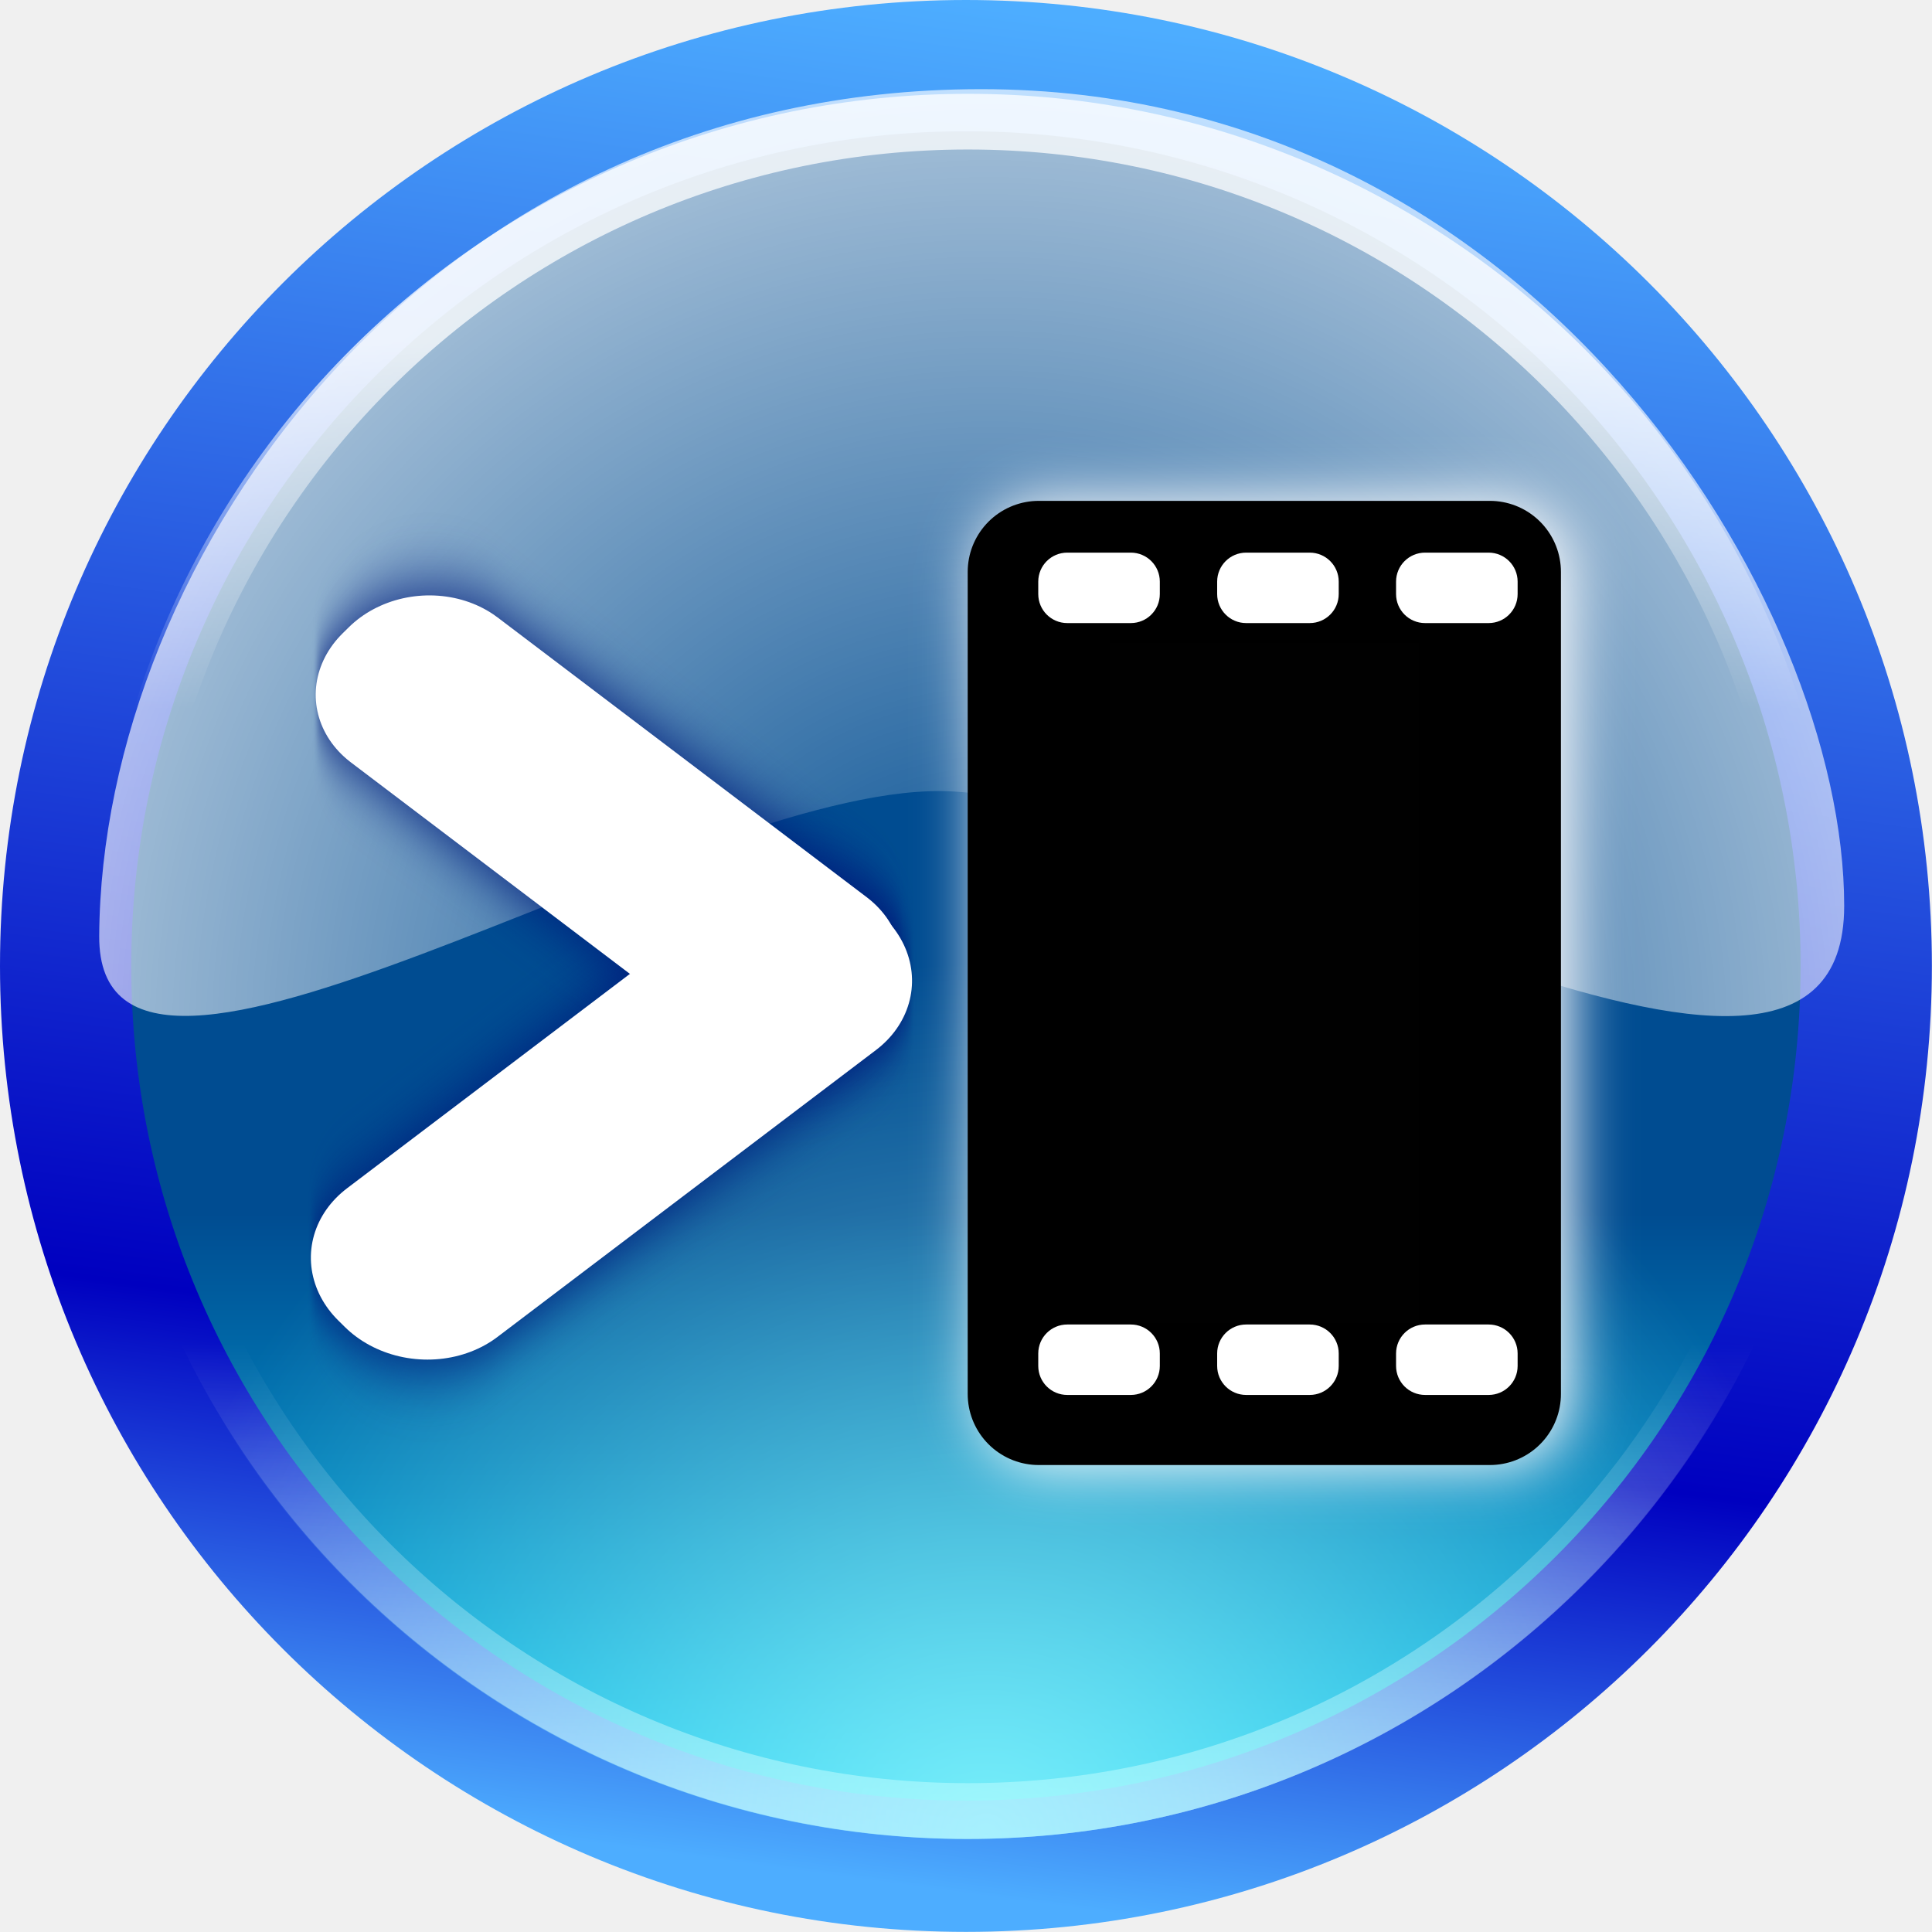
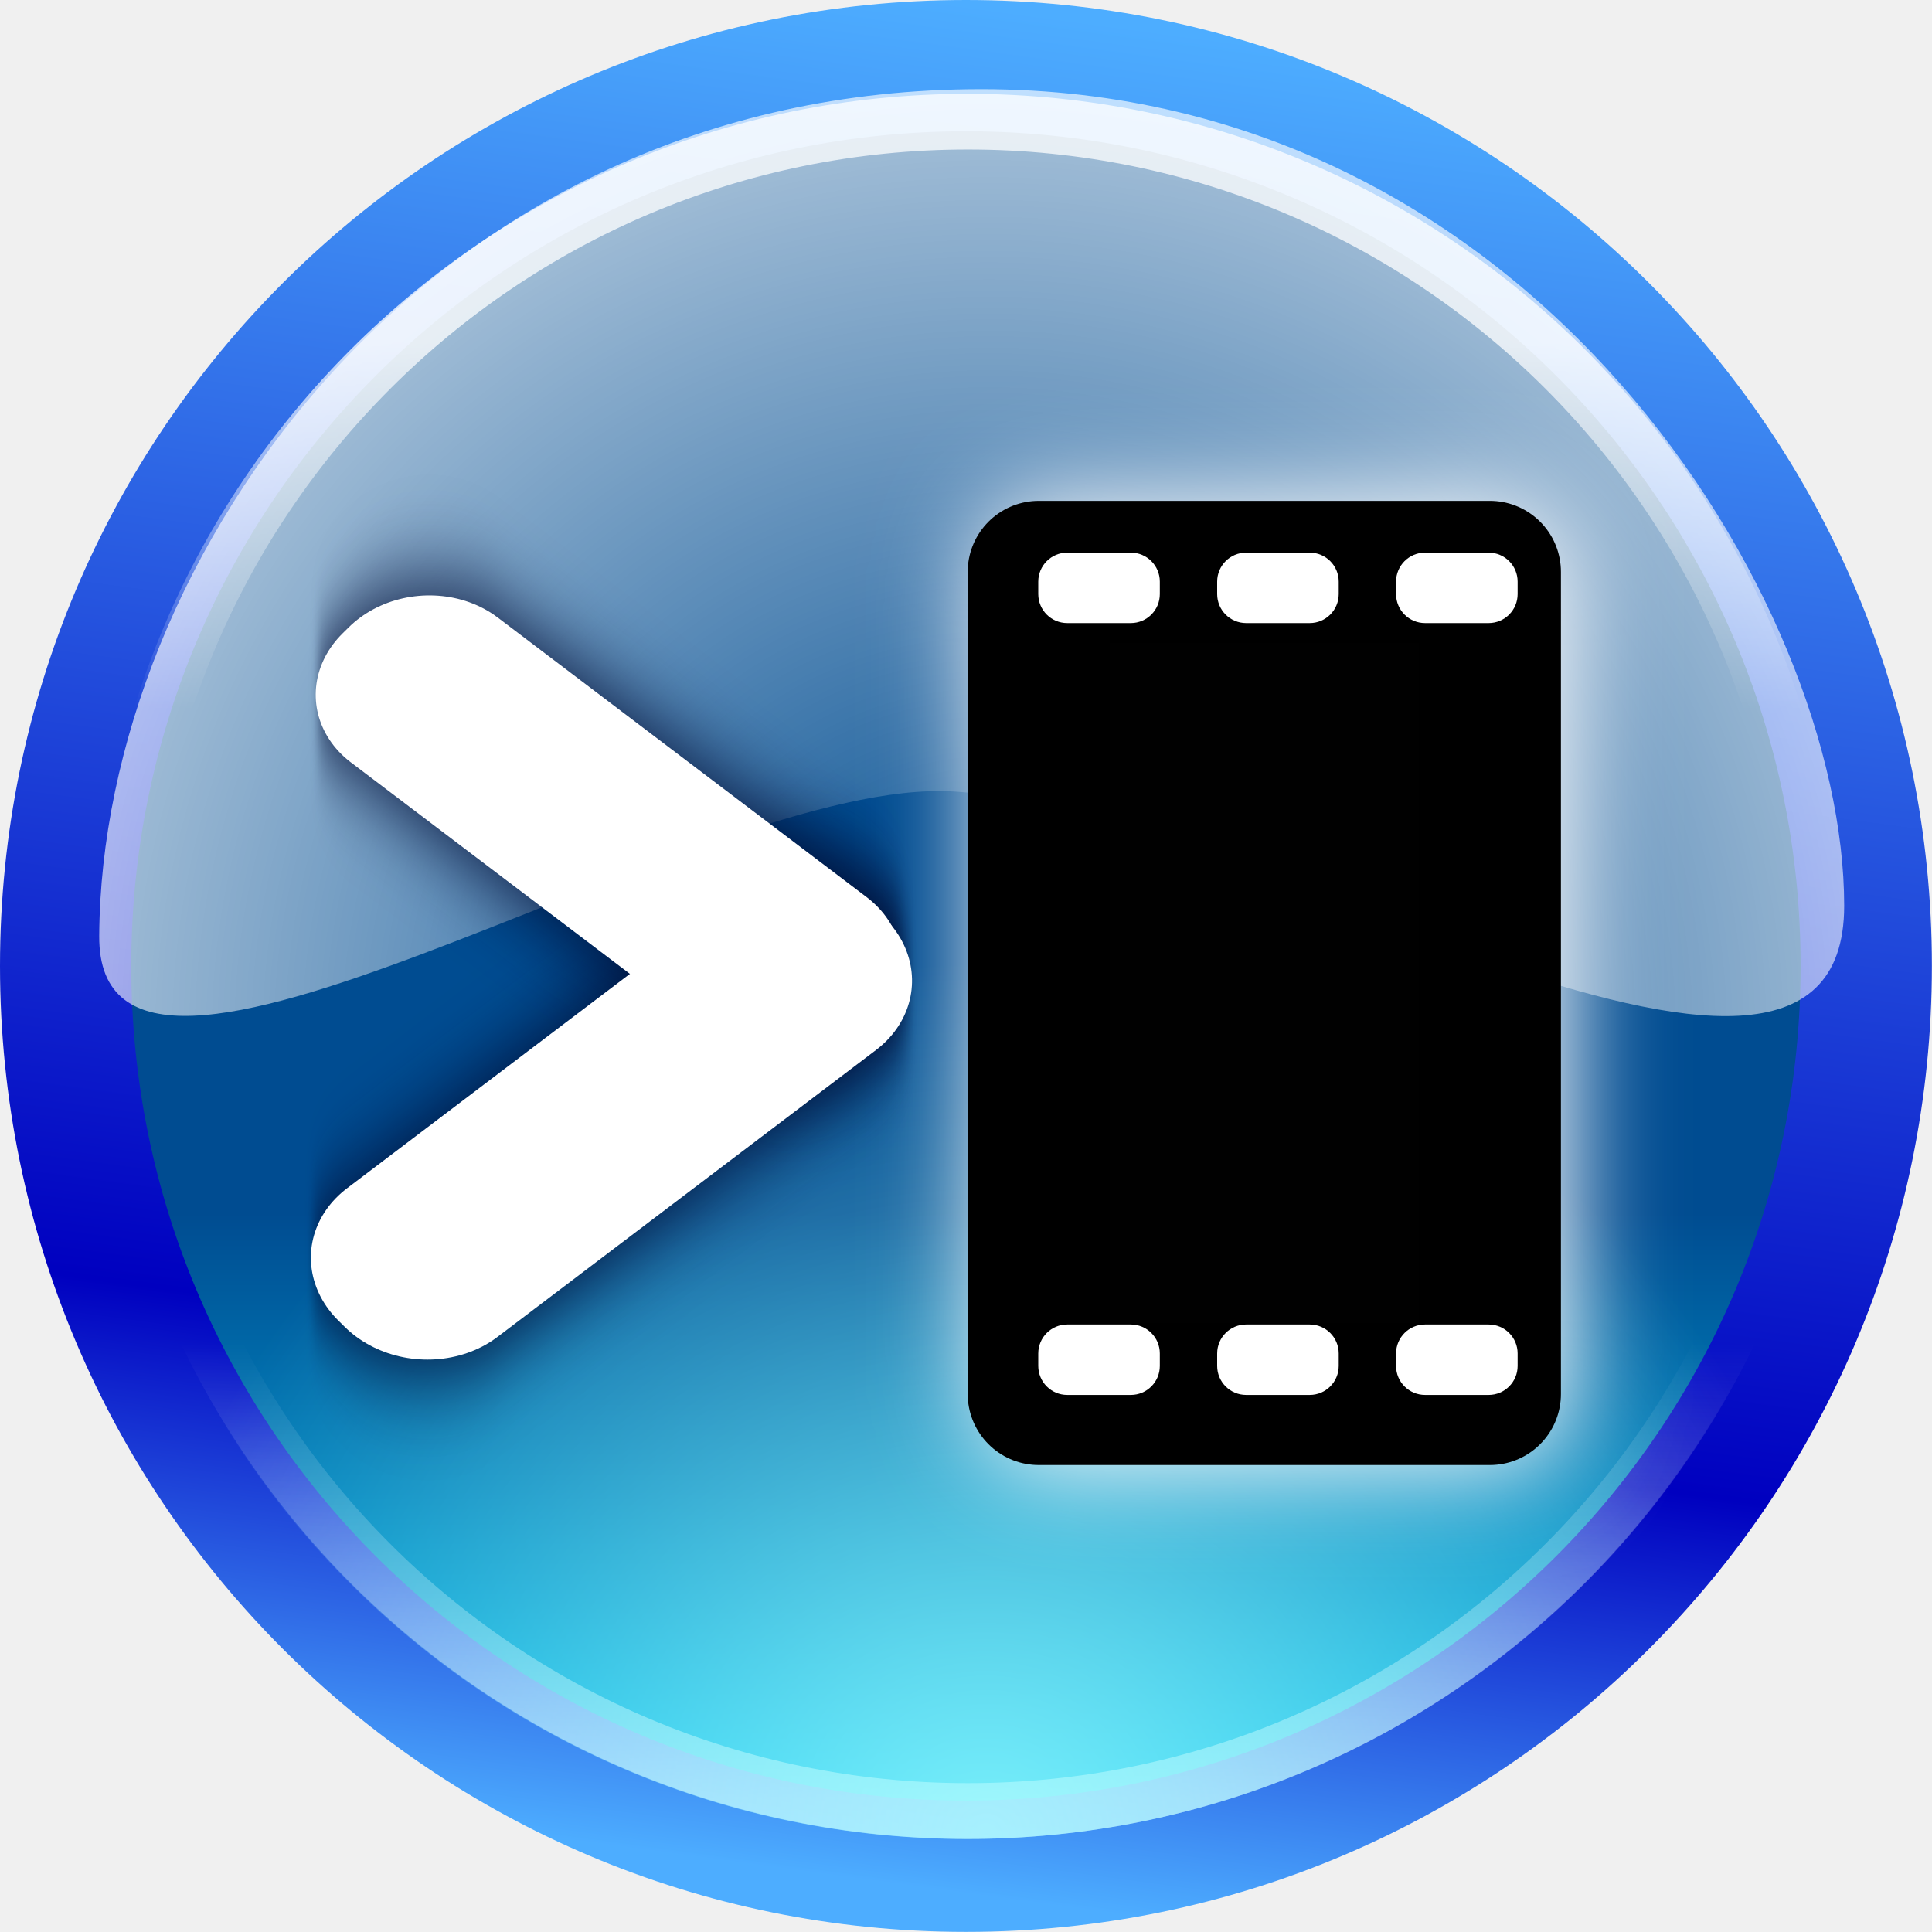
<svg xmlns="http://www.w3.org/2000/svg" xmlns:xlink="http://www.w3.org/1999/xlink" width="100mm" height="100mm" viewBox="0 0 100 100" version="1.1" id="svg5">
  <defs id="defs2">
    <clipPath clipPathUnits="userSpaceOnUse" id="clipPath4542">
      <rect style="fill:#0066ff;fill-opacity:0.955;stroke-width:1.014" id="rect4544" width="398.239" height="369.096" x="-209.859" y="-158.211" transform="matrix(0.9955554,0.0941775,-0.1098134,0.9939522,0,0)" />
    </clipPath>
    <linearGradient id="c" x1="55.344" x2="55.344" y1="154.806" y2="41.343" gradientTransform="matrix(0.999952,0,0,0.9999439,0.00327684,0.00327477)" gradientUnits="userSpaceOnUse" xlink:href="#b" />
    <linearGradient id="b">
      <stop offset="0" stop-color="#418bde" id="stop2" />
      <stop offset="1" stop-color="#001b7b" id="stop4" />
    </linearGradient>
    <linearGradient id="d" x1="62.977" x2="62.977" y1="181.128" y2="61.909" gradientUnits="userSpaceOnUse" gradientTransform="matrix(1.012131,0,0,1.012131,-0.763964,-0.76396)">
      <stop offset="0" stop-color="#a4cdec" id="stop16" />
      <stop offset="1" stop-color="#0068c6" id="stop18" />
    </linearGradient>
    <linearGradient id="e" x1="65.084" x2="65.084" y1="14.162" y2="77.263" gradientUnits="userSpaceOnUse" xlink:href="#a" gradientTransform="matrix(1.012131,0,0,1.012131,-0.763964,-0.76396)" />
    <linearGradient id="a">
      <stop offset="0" stop-color="#fff" id="stop7" />
      <stop offset="1" stop-color="#fff" stop-opacity="0" id="stop9" />
    </linearGradient>
    <linearGradient id="f" x1="27.003" x2="73.706" y1="26.375" y2="73.758" gradientUnits="userSpaceOnUse" xlink:href="#a" gradientTransform="matrix(1.012131,0,0,1.012131,-0.763964,-0.76396)" />
    <linearGradient id="g" x1="62.997" x2="62.997" y1="167.233" y2="64.977" gradientUnits="userSpaceOnUse" xlink:href="#a" gradientTransform="matrix(1.012131,0,0,1.012131,-0.763964,-0.76396)" />
    <linearGradient id="i" x1="31.053" x2="53.82" y1="21.614" y2="60.985" gradientTransform="matrix(0.9998974,-0.01009996,0.01009996,0.9998974,0.00327684,0.00327477)" gradientUnits="userSpaceOnUse" xlink:href="#a" />
    <linearGradient id="linearGradient8027">
      <stop style="stop-color:#00007a;stop-opacity:1;" offset="0" id="stop8029" />
      <stop style="stop-color:#1648ff;stop-opacity:1;" offset="1" id="stop8031" />
    </linearGradient>
    <linearGradient id="linearGradient8087">
      <stop id="stop8089" offset="0" style="stop-color:#60abff;stop-opacity:1;" />
      <stop id="stop8091" offset="1" style="stop-color:#1648ff;stop-opacity:1;" />
    </linearGradient>
    <linearGradient id="linearGradient8400">
      <stop id="stop8402" offset="0" style="stop-color:#a5bbed;stop-opacity:1;" />
      <stop id="stop8404" offset="1" style="stop-color:#a5cced;stop-opacity:0;" />
    </linearGradient>
    <linearGradient id="linearGradient8386">
      <stop style="stop-color:#e7f0ff;stop-opacity:1;" offset="0" id="stop8388" />
      <stop style="stop-color:#9db4ff;stop-opacity:1;" offset="1" id="stop8390" />
    </linearGradient>
    <linearGradient id="linearGradient8158">
      <stop style="stop-color:#a5cfff;stop-opacity:1;" offset="0" id="stop8160" />
      <stop style="stop-color:#167eff;stop-opacity:1;" offset="1" id="stop8162" />
    </linearGradient>
    <linearGradient id="linearGradient8158-9">
      <stop style="stop-color:#a5cfff;stop-opacity:1;" offset="0" id="stop8160-6" />
      <stop style="stop-color:#166eff;stop-opacity:1;" offset="1" id="stop8162-5" />
    </linearGradient>
    <linearGradient id="linearGradient8318">
      <stop id="stop8320" offset="0" style="stop-color:#a5c7ff;stop-opacity:1;" />
      <stop id="stop8322" offset="1" style="stop-color:#6085ff;stop-opacity:1;" />
    </linearGradient>
    <linearGradient id="linearGradient8370">
      <stop id="stop8372" offset="0" style="stop-color:#93beff;stop-opacity:1;" />
      <stop style="stop-color:#0051c2;stop-opacity:1" offset="0.319" id="stop8374" />
      <stop id="stop3815" offset="0.79" style="stop-color:#3379cf;stop-opacity:0.648;" />
      <stop id="stop8376" offset="1" style="stop-color:#6497ff;stop-opacity:0.224;" />
    </linearGradient>
    <linearGradient id="linearGradient8235">
      <stop id="stop8231" offset="0" style="stop-color:#ffffff;stop-opacity:0" />
      <stop id="stop8233" offset="1" style="stop-color:#ffffff;stop-opacity:0.817" />
    </linearGradient>
-     <filter style="color-interpolation-filters:sRGB" id="filter940" x="-0.314" y="-0.172" width="1.628" height="1.344">
-       <feGaussianBlur stdDeviation="1.521" id="feGaussianBlur942" />
+     <filter style="color-interpolation-filters:sRGB" id="filter940" x="-0.428" y="-0.235" width="1.857" height="1.47">
+       <feGaussianBlur stdDeviation="2.636" id="feGaussianBlur942" />
    </filter>
    <linearGradient id="linearGradient1395">
      <stop id="stop1391" offset="0" style="stop-color:#ffffff;stop-opacity:0" />
      <stop id="stop1393" offset="1" style="stop-color:#ffffff;stop-opacity:0.388" />
    </linearGradient>
-     <filter style="color-interpolation-filters:sRGB" id="filter1104" x="-0.35" y="-18.127" width="1.7" height="37.253">
-       <feGaussianBlur stdDeviation="1.366" id="feGaussianBlur1106" />
+     <filter style="color-interpolation-filters:sRGB" id="filter1104" x="-0.414" y="-21.451" width="1.828" height="43.903">
+       <feGaussianBlur stdDeviation="2.006" id="feGaussianBlur1106" />
    </filter>
-     <filter style="color-interpolation-filters:sRGB" id="filter1108" x="-0.346" y="-17.95" width="1.693" height="36.9">
-       <feGaussianBlur stdDeviation="1.366" id="feGaussianBlur1110" />
+     <filter style="color-interpolation-filters:sRGB" id="filter1108" x="-0.409" y="-21.192" width="1.818" height="43.385">
+       <feGaussianBlur stdDeviation="2.006" id="feGaussianBlur1110" />
    </filter>
    <linearGradient x1="6.929" y1="121.071" x2="6.929" y2="8.961" id="linearGradient2766" xlink:href="#linearGradient2760" gradientUnits="userSpaceOnUse" />
    <linearGradient id="linearGradient2760">
      <stop style="stop-color:#00ff00;stop-opacity:1" offset="0" id="stop2762" />
      <stop style="stop-color:#00a200;stop-opacity:1" offset="0.612" id="stop2768" />
      <stop style="stop-color:#66ff66;stop-opacity:1" offset="1" id="stop2764" />
    </linearGradient>
    <filter style="color-interpolation-filters:sRGB" id="filter1532" x="-0.017" y="-0.017" width="1.035" height="1.035">
      <feColorMatrix type="hueRotate" values="96" result="color1" id="feColorMatrix1528" />
      <feColorMatrix type="saturate" values="0.723" result="color2" id="feColorMatrix1530" />
    </filter>
    <linearGradient x1="31.5" y1="63" x2="31.5" y2="12" id="linearGradient2822" xlink:href="#linearGradient2816" gradientUnits="userSpaceOnUse" />
    <linearGradient id="linearGradient2816">
      <stop style="stop-color:#00b000;stop-opacity:1" offset="0" id="stop2818-6" />
      <stop style="stop-color:#ffffff;stop-opacity:1" offset="1" id="stop2820" />
    </linearGradient>
    <filter style="color-interpolation-filters:sRGB" id="filter1526" x="0" y="0" width="1" height="1">
      <feColorMatrix type="hueRotate" values="96" result="color1" id="feColorMatrix1522" />
      <feColorMatrix type="saturate" values="0.723" result="color2" id="feColorMatrix1524" />
    </filter>
    <linearGradient id="linearGradient3648-7-1" x1="393" x2="393" y1="796.3" y2="808.8" gradientTransform="matrix(2.868,0,0,2.868,-1077,-2221)" gradientUnits="userSpaceOnUse">
      <stop stop-color="#004c91" offset="0" id="stop2-3" />
      <stop stop-color="#00d7ff" offset="1" id="stop4-6" />
    </linearGradient>
    <linearGradient id="linearGradient14853" x1="50.01" x2="63.5" y1="99.98" gradientTransform="matrix(0.9609,0,0,0.9609,1.896,1.956)" gradientUnits="userSpaceOnUse">
      <stop stop-color="#37a3ff" offset="0" id="stop7-7" style="stop-color:#4dadff;stop-opacity:1" />
      <stop stop-color="#000091" offset=".263" id="stop9-5" style="stop-color:#0000c0;stop-opacity:1" />
      <stop stop-color="#37a3ff" offset="1" id="stop11" style="stop-color:#4dadff;stop-opacity:1" />
    </linearGradient>
    <linearGradient id="linearGradient3048-7" x1="393" x2="393" y1="808.2" y2="780.2" gradientTransform="matrix(2.69,0,0,2.69,-1007,-2081)" gradientUnits="userSpaceOnUse">
      <stop stop-color="#fff" stop-opacity=".5" offset="0" id="stop14" />
      <stop stop-color="#fff" stop-opacity="0" offset=".312" id="stop16-3" />
      <stop stop-color="#fff" stop-opacity="0" offset=".748" id="stop18-5" />
      <stop stop-color="#fff" stop-opacity=".75" offset="1" id="stop20" />
    </linearGradient>
    <radialGradient id="radialGradient3970-8" cx="393.3" cy="808.2" r="16.25" gradientTransform="matrix(2.779,0,0,2.779,-1042,-2151)" gradientUnits="userSpaceOnUse">
      <stop stop-color="#a8ffff" stop-opacity=".718" offset="0" id="stop23" />
      <stop stop-color="#a8ffff" stop-opacity="0" offset="1" id="stop25" />
    </radialGradient>
    <radialGradient id="radialGradient3140" cx="494.7" cy="810.4" r="20.67" gradientTransform="matrix(2.707,5.81e-6,-5.834e-6,2.718,-1288,-2149)" gradientUnits="userSpaceOnUse">
      <stop stop-color="#fff" stop-opacity="0" offset="0" id="stop28" />
      <stop stop-color="#fff" stop-opacity=".75" offset="1" id="stop30" />
    </radialGradient>
  </defs>
  <g id="layer1">
    <g id="g1638" transform="translate(0.05699992,-0.00300145)">
      <circle cx="49.94" cy="50" fill="url(#linearGradient3648-7-1)" stroke="url(#linearGradient14853)" stroke-width="6.794" id="ellipse35" style="fill:url(#linearGradient3648-7-1);stroke:url(#linearGradient14853)" r="46.6" />
      <circle cx="50.04" cy="50.02" fill="none" stroke="url(#linearGradient3048-7)" stroke-width="2.883" id="ellipse37" style="stroke:url(#linearGradient3048-7)" r="43.72" />
      <circle cx="50" cy="50.03" fill="url(#radialGradient3970-8)" stroke-width="2.779" id="ellipse39" style="fill:url(#radialGradient3970-8)" r="45.16" />
      <path d="m 5.078,48.44 c -0.087,12.63 30.17,-7.639 43.6,-7.49 13.21,0.131 46.72,21.58 46.72,5.938 0,-15.64 -15.96,-42.27 -44.67,-42.27 -28.71,0 -45.54,24.39 -45.65,43.83 z" fill="url(#radialGradient3140)" stroke-width="43.64" id="path41" style="fill:url(#radialGradient3140)" />
      <rect x="1.41" y="1.471" width="97.06" height="97.06" color="#000000" fill="none" opacity="0.654" stroke-width="0.832" id="rect43" />
    </g>
    <rect style="fill:#ffffff;fill-opacity:1;stroke:#ffffff;stroke-width:7.355;stroke-linecap:round;stroke-linejoin:round;stroke-miterlimit:4;stroke-dasharray:none;stroke-opacity:1;filter:url(#filter940)" id="rect890" width="23.351" height="42.55" x="54.294" y="29.602" />
    <rect style="fill:#010101;fill-opacity:1;stroke:#000000;stroke-width:7.355;stroke-linecap:round;stroke-linejoin:round;stroke-miterlimit:4;stroke-dasharray:none;stroke-opacity:1" id="rect848" width="23.351" height="42.55" x="53.765" y="29.602" />
-     <rect style="fill:#001b7b;stroke:#001b7b;stroke-width:10.473;stroke-linecap:round;stroke-linejoin:round;stroke-miterlimit:4;stroke-dasharray:none;stroke-opacity:1;fill-opacity:1;filter:url(#filter1108)" id="rect1064" width="24.581" height="0.474" x="-31.478" y="-66.197" transform="matrix(0.7969423,-0.6040555,-0.7116406,-0.7025437,0,0)" />
-     <rect style="fill:#001b7b;stroke:#001b7b;stroke-width:10.213;stroke-linecap:round;stroke-linejoin:round;stroke-miterlimit:4;stroke-dasharray:none;stroke-opacity:1;fill-opacity:1;filter:url(#filter1104)" id="rect1066" width="23.969" height="0.463" x="41.265" y="15.12" transform="matrix(0.7969423,0.6040555,-0.7116406,0.7025437,0,0)" />
+     <rect style="fill:#000b33;stroke:#000b33;stroke-width:10.473;stroke-linecap:round;stroke-linejoin:round;stroke-miterlimit:4;stroke-dasharray:none;stroke-opacity:1;fill-opacity:1;filter:url(#filter1108)" id="rect1064" width="24.581" height="0.474" x="-31.478" y="-66.197" transform="matrix(0.7969423,-0.6040555,-0.7116406,-0.7025437,0,0)" />
+     <rect style="fill:#000b33;stroke:#000b33;stroke-width:10.213;stroke-linecap:round;stroke-linejoin:round;stroke-miterlimit:4;stroke-dasharray:none;stroke-opacity:1;fill-opacity:1;filter:url(#filter1104)" id="rect1066" width="23.969" height="0.463" x="41.265" y="15.12" transform="matrix(0.7969423,0.6040555,-0.7116406,0.7025437,0,0)" />
    <rect style="fill:#ffffff;stroke:#ffffff;stroke-width:10.473;stroke-linecap:round;stroke-linejoin:round;stroke-miterlimit:4;stroke-dasharray:none;stroke-opacity:1" id="rect967-3" width="24.581" height="0.474" x="-31.478" y="-66.197" transform="matrix(0.7969423,-0.6040555,-0.7116406,-0.7025437,0,0)" />
    <rect style="fill:#ffffff;stroke:#ffffff;stroke-width:10.213;stroke-linecap:round;stroke-linejoin:round;stroke-miterlimit:4;stroke-dasharray:none;stroke-opacity:1" id="rect967" width="23.969" height="0.463" x="41.265" y="15.12" transform="matrix(0.7969423,0.6040555,-0.7116406,0.7025437,0,0)" />
    <rect style="fill:#ffffff;fill-opacity:1;stroke:#ffffff;stroke-width:1;stroke-linecap:round;stroke-linejoin:round;stroke-miterlimit:4;stroke-dasharray:none;stroke-opacity:1;paint-order:stroke markers fill" id="rect1714" width="5.292" height="2.646" x="54.24" y="29.104" rx="1" ry="1" />
    <rect style="fill:#ffffff;fill-opacity:1;stroke:#ffffff;stroke-width:1;stroke-linecap:round;stroke-linejoin:round;stroke-miterlimit:4;stroke-dasharray:none;stroke-opacity:1;paint-order:stroke markers fill" id="rect1714-3" width="5.292" height="2.646" x="63.5" y="29.104" rx="1" ry="1" />
    <rect style="fill:#ffffff;fill-opacity:1;stroke:#ffffff;stroke-width:1;stroke-linecap:round;stroke-linejoin:round;stroke-miterlimit:4;stroke-dasharray:none;stroke-opacity:1;paint-order:stroke markers fill" id="rect1714-6" width="5.292" height="2.646" x="72.76" y="29.104" rx="1" ry="1" />
    <rect style="fill:#ffffff;fill-opacity:1;stroke:#ffffff;stroke-width:1;stroke-linecap:round;stroke-linejoin:round;stroke-miterlimit:4;stroke-dasharray:none;stroke-opacity:1;paint-order:stroke markers fill" id="rect1714-36" width="5.292" height="2.646" x="54.24" y="69.056" rx="1" ry="1" />
    <rect style="fill:#ffffff;fill-opacity:1;stroke:#ffffff;stroke-width:1;stroke-linecap:round;stroke-linejoin:round;stroke-miterlimit:4;stroke-dasharray:none;stroke-opacity:1;paint-order:stroke markers fill" id="rect1714-3-7" width="5.292" height="2.646" x="63.5" y="69.056" rx="1" ry="1" />
    <rect style="fill:#ffffff;fill-opacity:1;stroke:#ffffff;stroke-width:1;stroke-linecap:round;stroke-linejoin:round;stroke-miterlimit:4;stroke-dasharray:none;stroke-opacity:1;paint-order:stroke markers fill" id="rect1714-6-5" width="5.292" height="2.646" x="72.76" y="69.056" rx="1" ry="1" />
  </g>
</svg>
